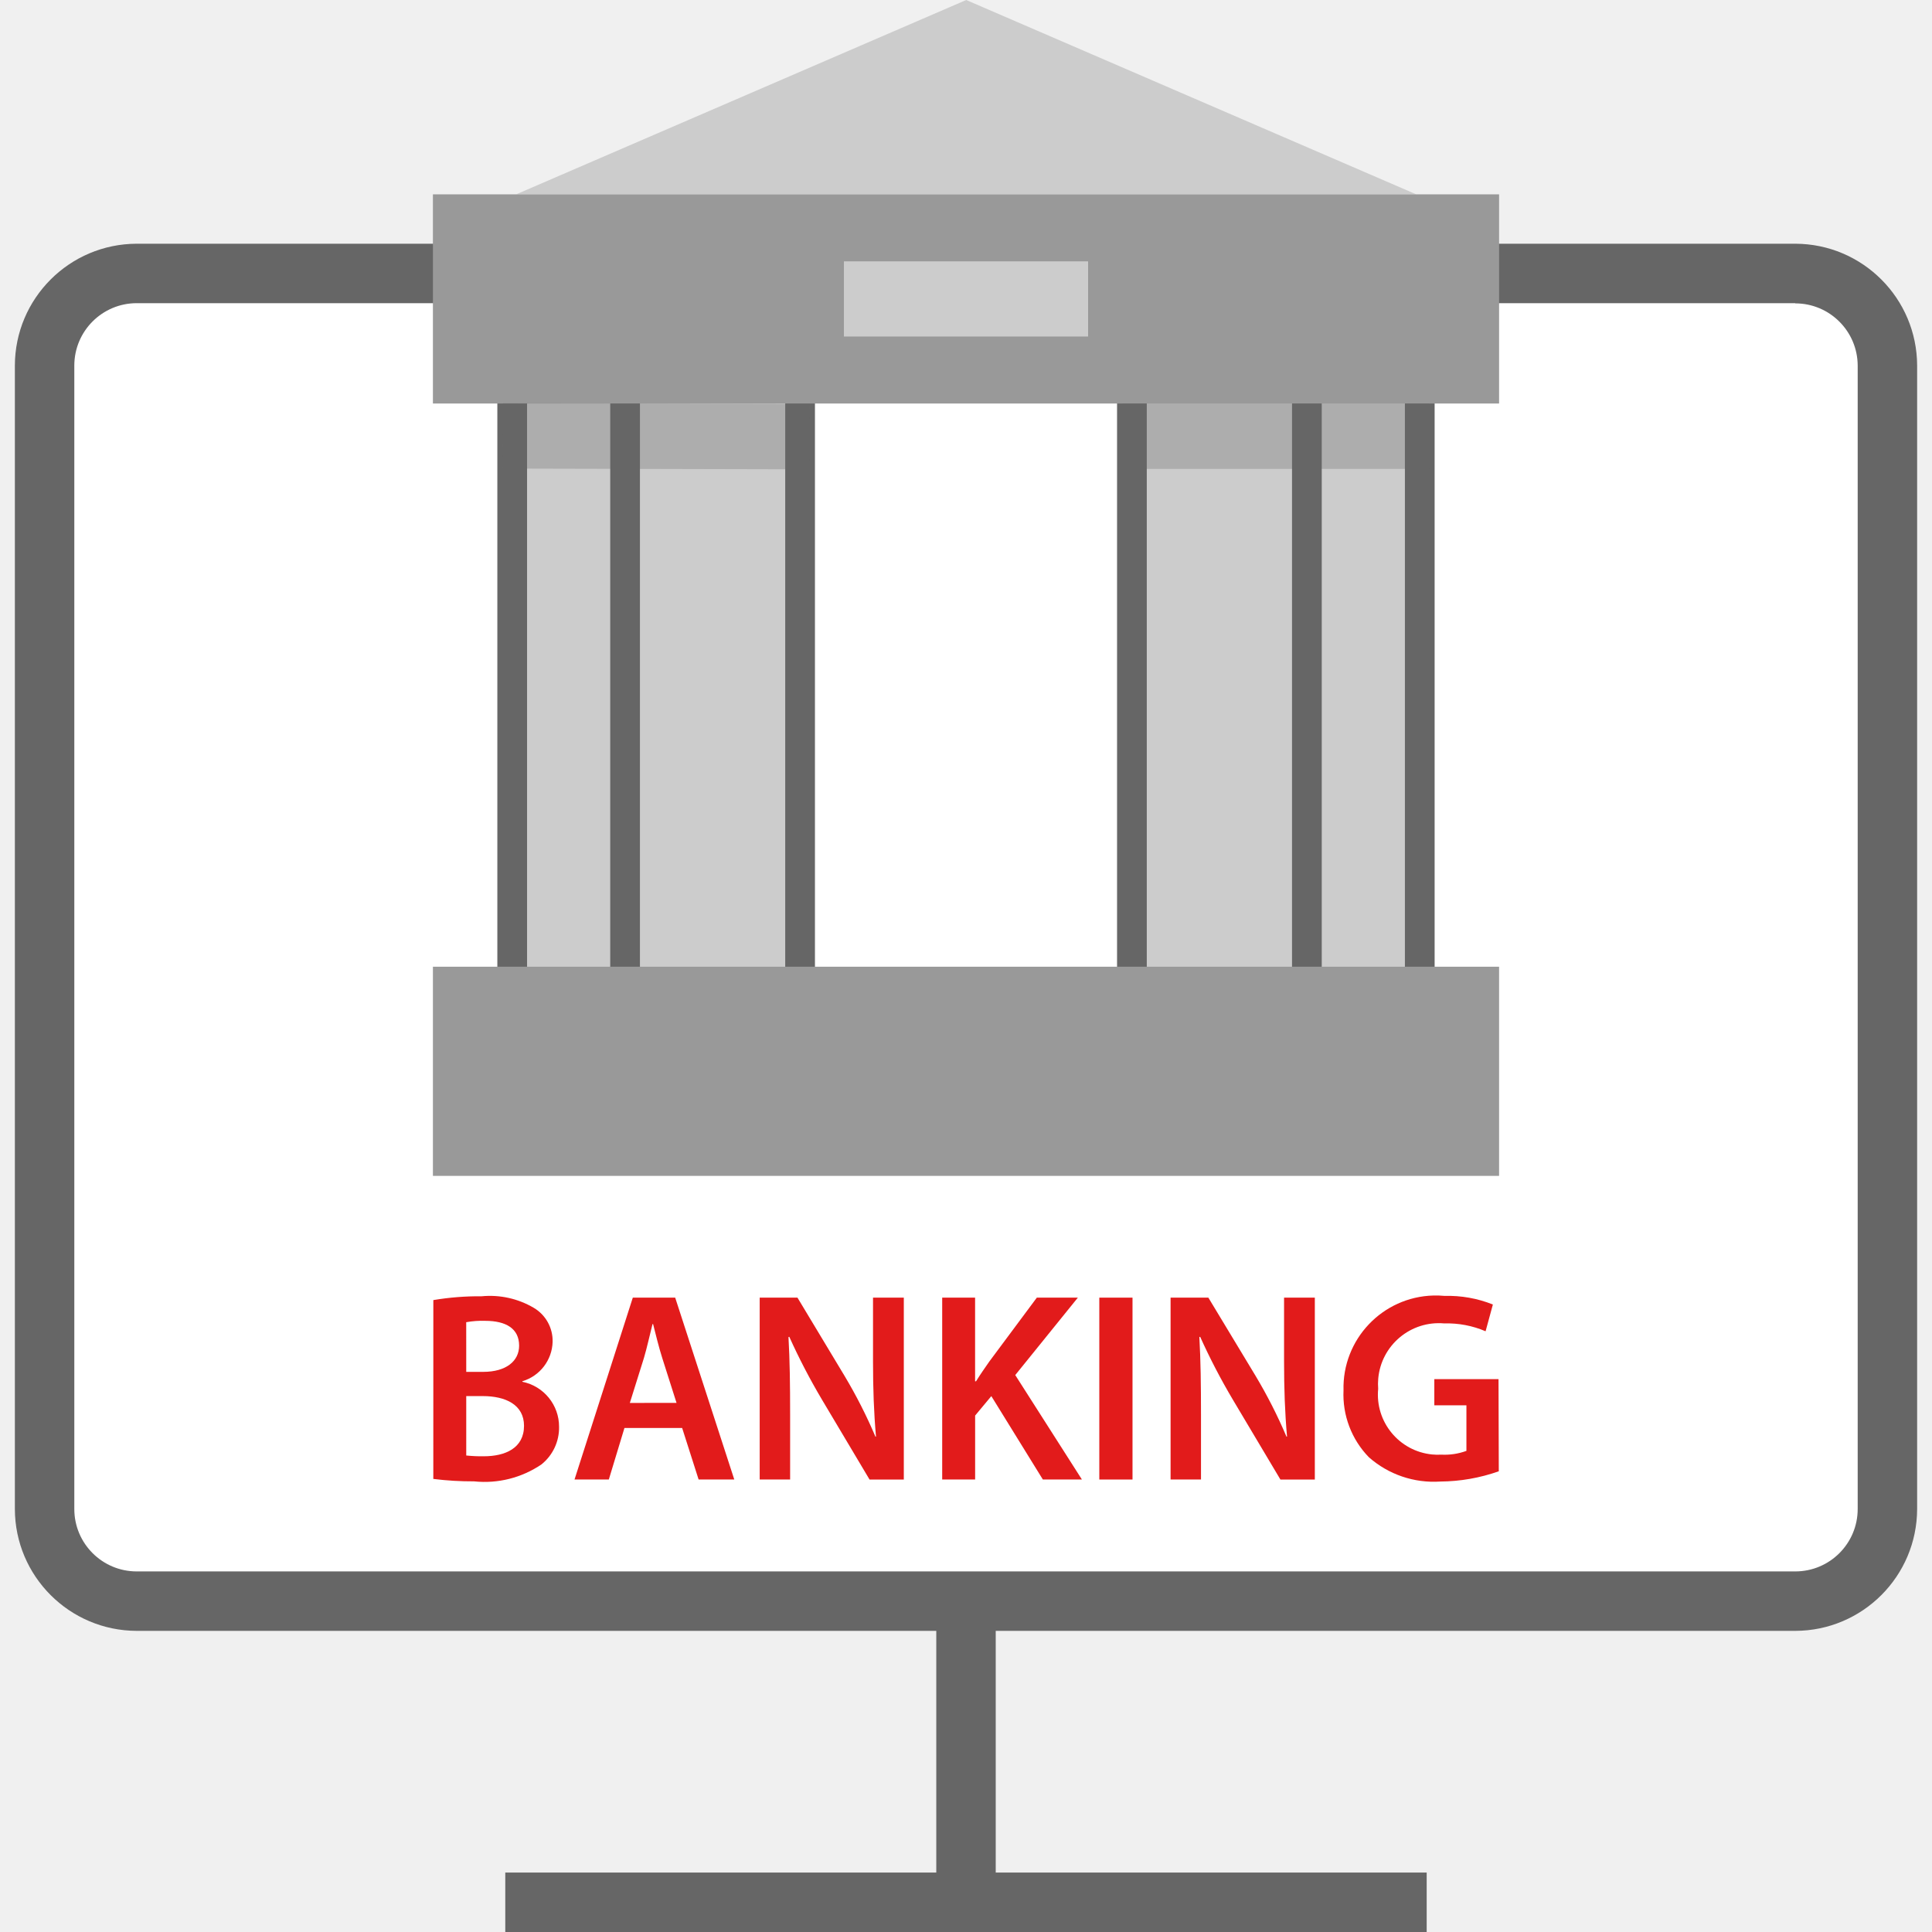
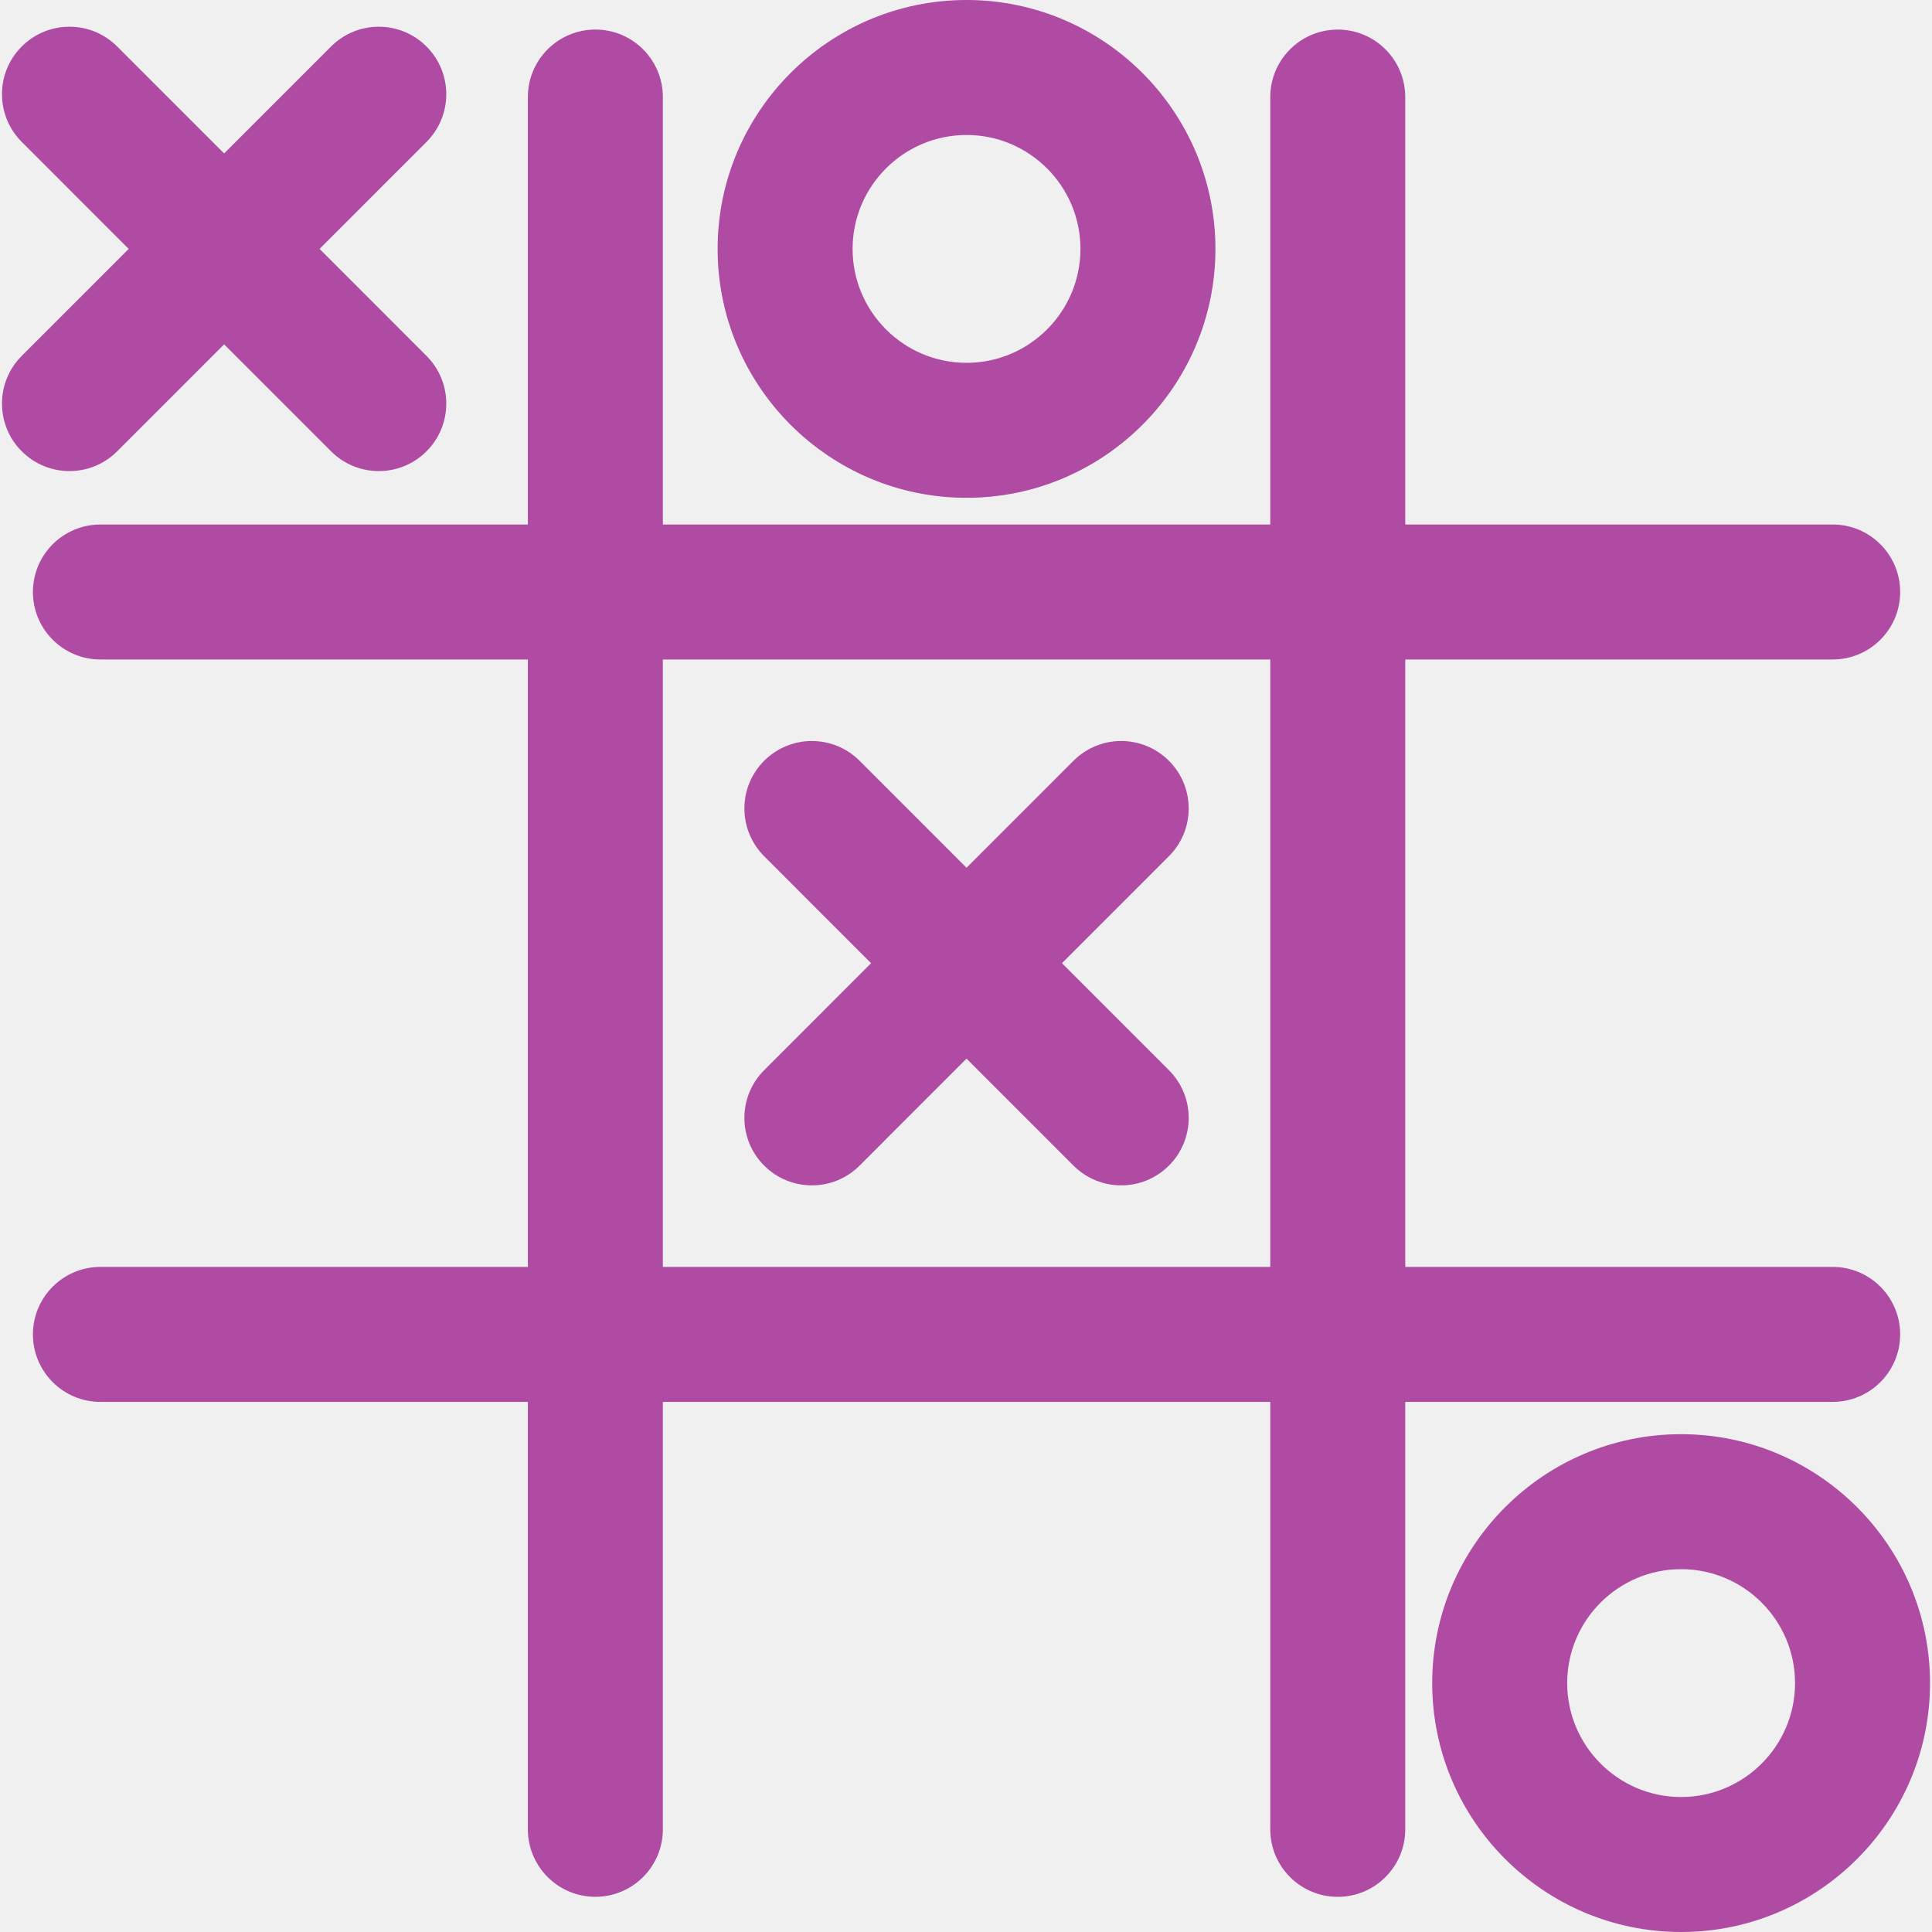
- <svg xmlns="http://www.w3.org/2000/svg" version="1.1" id="Layer_1" viewBox="0 0 512.002 512.002" xml:space="preserve">
-   <g>
-     <rect x="133.906" y="496.248" style="fill:#666666;" width="244.181" height="15.754" />
-     <rect x="248.125" y="425.649" style="fill:#666666;" width="15.754" height="74.555" />
-   </g>
-   <path style="fill:#FFFFFF;" d="M36.219,72.523h439.564c13.478,0,24.403,10.925,24.403,24.403v302.978  c0,13.478-10.925,24.403-24.403,24.403H36.219c-13.478,0-24.403-10.925-24.403-24.403V96.926  C11.817,83.448,22.742,72.523,36.219,72.523z" />
-   <path style="fill:#666666;" d="M475.767,80.399c9.114,0,16.51,7.373,16.542,16.486v303.017c0,9.138-7.404,16.542-16.542,16.542  H36.236c-9.138,0-16.542-7.404-16.542-16.542V96.886c0-9.138,7.404-16.542,16.542-16.542h439.532 M475.767,64.59H36.236  C18.418,64.63,3.98,79.068,3.94,96.886v303.017c0.039,17.818,14.478,32.256,32.295,32.295h439.532  c17.818-0.039,32.256-14.478,32.295-32.295V96.886C508.023,79.068,493.585,64.63,475.767,64.59z" />
-   <rect x="135.466" y="103.558" style="fill:#CCCCCC;" width="241.061" height="155.782" />
-   <rect x="211.759" y="103.529" style="fill:#FFFFFF;" width="88.217" height="155.811" />
-   <g>
-     <rect x="131.801" y="106.783" style="fill:#666666;" width="7.877" height="150.566" />
-     <rect x="161.717" y="106.783" style="fill:#666666;" width="7.877" height="150.576" />
-     <rect x="208.094" y="106.783" style="fill:#666666;" width="7.877" height="150.576" />
-     <rect x="372.316" y="106.783" style="fill:#666666;" width="7.877" height="150.566" />
-     <rect x="342.4" y="106.783" style="fill:#666666;" width="7.877" height="150.576" />
-     <rect x="296.033" y="106.783" style="fill:#666666;" width="7.877" height="150.576" />
-   </g>
-   <polyline style="fill:#CCCCCC;" points="136.784,51.507 256.057,0 375.329,51.507 " />
-   <g>
-     <rect x="114.728" y="256.191" style="fill:#999999;" width="282.547" height="55.43" />
-     <rect x="114.728" y="51.507" style="fill:#999999;" width="282.547" height="55.43" />
-   </g>
-   <rect x="223.645" y="69.259" style="fill:#CCCCCC;" width="64.713" height="19.921" />
-   <g style="opacity:0.3;">
-     <rect x="297.517" y="106.936" style="fill:#666666;" width="81.174" height="17.331" />
-   </g>
-   <g style="opacity:0.3;">
-     <rect x="165.204" y="75.029" transform="matrix(0.0024 -1 1 0.0024 57.8414 289.2035)" style="fill:#666666;" width="17.331" height="81.164" />
-   </g>
-   <g>
-     <path style="fill:#E21B1B;" d="M114.839,344.537c4.23-0.709,8.515-1.048,12.8-1.009c4.813-0.465,9.641,0.607,13.809,3.057   c3.182,1.875,5.096,5.325,5.002,9.019c-0.134,4.844-3.364,9.058-8.011,10.437v0.149c5.671,1.15,9.743,6.152,9.72,11.942   c0.071,3.852-1.646,7.522-4.647,9.94c-5.238,3.569-11.571,5.167-17.881,4.506c-3.608,0.015-7.215-0.197-10.799-0.646   L114.839,344.537z M123.559,363.559h4.506c6.073,0,9.508-2.86,9.508-6.939c0-4.506-3.435-6.585-9.011-6.585   c-1.678-0.056-3.355,0.063-5.01,0.363L123.559,363.559z M123.559,385.725c1.544,0.158,3.104,0.229,4.655,0.205   c5.647,0,10.657-2.135,10.657-8.074c0-5.576-4.86-7.877-10.949-7.877h-4.364C123.559,369.979,123.559,385.725,123.559,385.725z" />
-     <path style="fill:#E21B1B;" d="M165.487,378.431l-4.143,13.658h-9.09l15.447-48.199h11.232l15.66,48.199h-9.452l-4.364-13.658   H165.487z M179.289,371.783l-3.781-11.878c-0.929-2.93-1.717-6.215-2.434-9.011h-0.149c-0.717,2.789-1.434,6.152-2.284,9.011   l-3.726,11.886L179.289,371.783z" />
-     <path style="fill:#E21B1B;" d="M201.327,392.09v-48.199h10.011l12.437,20.669c3.111,5.191,5.861,10.594,8.224,16.164h0.149   c-0.568-6.436-0.788-12.658-0.788-20.023v-16.809h8.16v48.199h-9.082l-12.603-21.165c-3.198-5.388-6.088-10.949-8.665-16.66   l-0.212,0.071c0.354,6.222,0.434,12.603,0.434,20.519v17.235L201.327,392.09z" />
-     <path style="fill:#E21B1B;" d="M249.692,343.891h8.719v22.165h0.252c1.15-1.858,2.363-3.576,3.506-5.222l12.603-16.943h10.87   l-16.589,20.519l17.668,27.68h-10.35l-13.658-22.103l-4.293,5.152v16.943h-8.728C249.692,392.082,249.692,343.891,249.692,343.891z   " />
-     <path style="fill:#E21B1B;" d="M300.128,343.891v48.199h-8.799v-48.199H300.128z" />
-     <path style="fill:#E21B1B;" d="M310.218,392.09v-48.199h10.011l12.477,20.669c3.111,5.191,5.861,10.594,8.224,16.164h0.149   c-0.568-6.436-0.788-12.658-0.788-20.023v-16.809h8.153v48.199h-9.121l-12.603-21.165c-3.198-5.388-6.088-10.949-8.665-16.66   l-0.212,0.071c0.354,6.222,0.434,12.603,0.434,20.519v17.235L310.218,392.09z" />
-     <path style="fill:#E21B1B;" d="M397.196,389.908c-4.986,1.765-10.232,2.678-15.518,2.718c-6.908,0.456-13.714-1.859-18.905-6.436   c-4.6-4.726-7.034-11.146-6.727-17.73c-0.363-13.517,10.311-24.773,23.828-25.135c0.985-0.024,1.97,0.008,2.954,0.102   c4.379-0.118,8.736,0.654,12.8,2.284l-1.93,7.09c-3.45-1.48-7.183-2.19-10.941-2.08c-8.877-0.795-16.715,5.75-17.51,14.628   c-0.078,0.898-0.087,1.804-0.015,2.702c-0.851,8.751,5.554,16.542,14.304,17.4c0.804,0.078,1.614,0.095,2.426,0.047   c2.26,0.118,4.53-0.22,6.656-1v-12.076h-8.507v-6.932h17.014L397.196,389.908z" />
+ <svg xmlns="http://www.w3.org/2000/svg" fill="#af4ba2" height="800px" width="800px" version="1.1" id="Capa_1" viewBox="0 0 455.896 455.896" xml:space="preserve">
+   <g id="SVGRepo_bgCarrier" stroke-width="0" />
+   <g id="SVGRepo_tracerCarrier" stroke-linecap="round" stroke-linejoin="round" />
+   <g id="SVGRepo_iconCarrier">
+     <g>
+       <path d="M432.458,330.806c8.794,0,15.926-7.132,15.926-15.926c0-8.794-7.132-15.926-15.926-15.926H331.599V155.62h100.859 c8.794,0,15.926-7.132,15.926-15.926c0-8.794-7.132-15.926-15.926-15.926H331.599V22.909c0-8.796-7.132-15.926-15.926-15.926 c-8.796,0-15.926,7.13-15.926,15.926v100.859H156.414V22.902c0-8.794-7.132-15.926-15.926-15.926 c-8.796,0-15.926,7.132-15.926,15.926v100.867H23.695c-8.794,0-15.926,7.132-15.926,15.926c0,8.794,7.132,15.926,15.926,15.926 h100.867v143.333H23.695c-8.794,0-15.926,7.132-15.926,15.926c0,8.794,7.132,15.926,15.926,15.926h100.867v100.859 c0,8.796,7.13,15.926,15.926,15.926c8.794,0,15.926-7.13,15.926-15.926V330.806h143.333v100.867c0,8.794,7.13,15.926,15.926,15.926 c8.794,0,15.926-7.132,15.926-15.926V330.806H432.458z M156.414,298.954V155.62h143.333v143.333H156.414z" />
+       <path d="M27.652,106.497l25.235-25.241l25.235,25.241c3.11,3.11,7.184,4.666,11.26,4.666c4.075,0,8.149-1.556,11.26-4.666 c6.222-6.213,6.222-16.299,0-22.519L75.408,58.735l25.233-25.243c6.222-6.221,6.222-16.306,0-22.519 c-6.221-6.221-16.299-6.221-22.519,0L52.887,36.214L27.652,10.973c-6.221-6.221-16.299-6.221-22.519,0 c-6.222,6.213-6.222,16.299,0,22.519l25.233,25.243L5.133,83.977c-6.222,6.221-6.222,16.307,0,22.519 c3.11,3.11,7.184,4.666,11.26,4.666C20.468,111.163,24.542,109.607,27.652,106.497z" />
+       <path d="M250.596,227.287l25.235-25.243c6.221-6.221,6.221-16.307,0-22.519c-6.222-6.222-16.3-6.222-22.521,0l-25.235,25.241 l-25.235-25.241c-6.221-6.222-16.299-6.222-22.519,0c-6.221,6.213-6.221,16.299,0,22.519l25.235,25.243l-25.235,25.243 c-6.221,6.221-6.221,16.307,0,22.519c3.11,3.11,7.186,4.666,11.26,4.666c4.075,0,8.149-1.556,11.26-4.666l25.235-25.241 l25.235,25.241c3.11,3.11,7.186,4.666,11.26,4.666c4.076,0,8.149-1.556,11.261-4.666c6.221-6.213,6.221-16.299,0-22.519 L250.596,227.287z" />
+       <path d="M228.072,117.47c32.389,0,58.735-26.346,58.735-58.735C286.807,26.346,260.461,0,228.072,0 c-32.389,0-58.735,26.346-58.735,58.735C169.337,91.123,195.684,117.47,228.072,117.47z M228.072,31.852 c14.822,0,26.883,12.061,26.883,26.883c0,14.822-12.061,26.883-26.883,26.883c-14.822,0-26.883-12.061-26.883-26.883 C201.189,43.913,213.25,31.852,228.072,31.852z" />
+       <path d="M396.695,338.426c-32.389,0-58.735,26.346-58.735,58.735s26.346,58.735,58.735,58.735 c32.388,0,58.735-26.346,58.735-58.735S429.083,338.426,396.695,338.426z M396.695,424.044c-14.822,0-26.883-12.061-26.883-26.883 s12.061-26.883,26.883-26.883c14.822,0,26.883,12.061,26.883,26.883S411.517,424.044,396.695,424.044z" />
+     </g>
  </g>
</svg>
